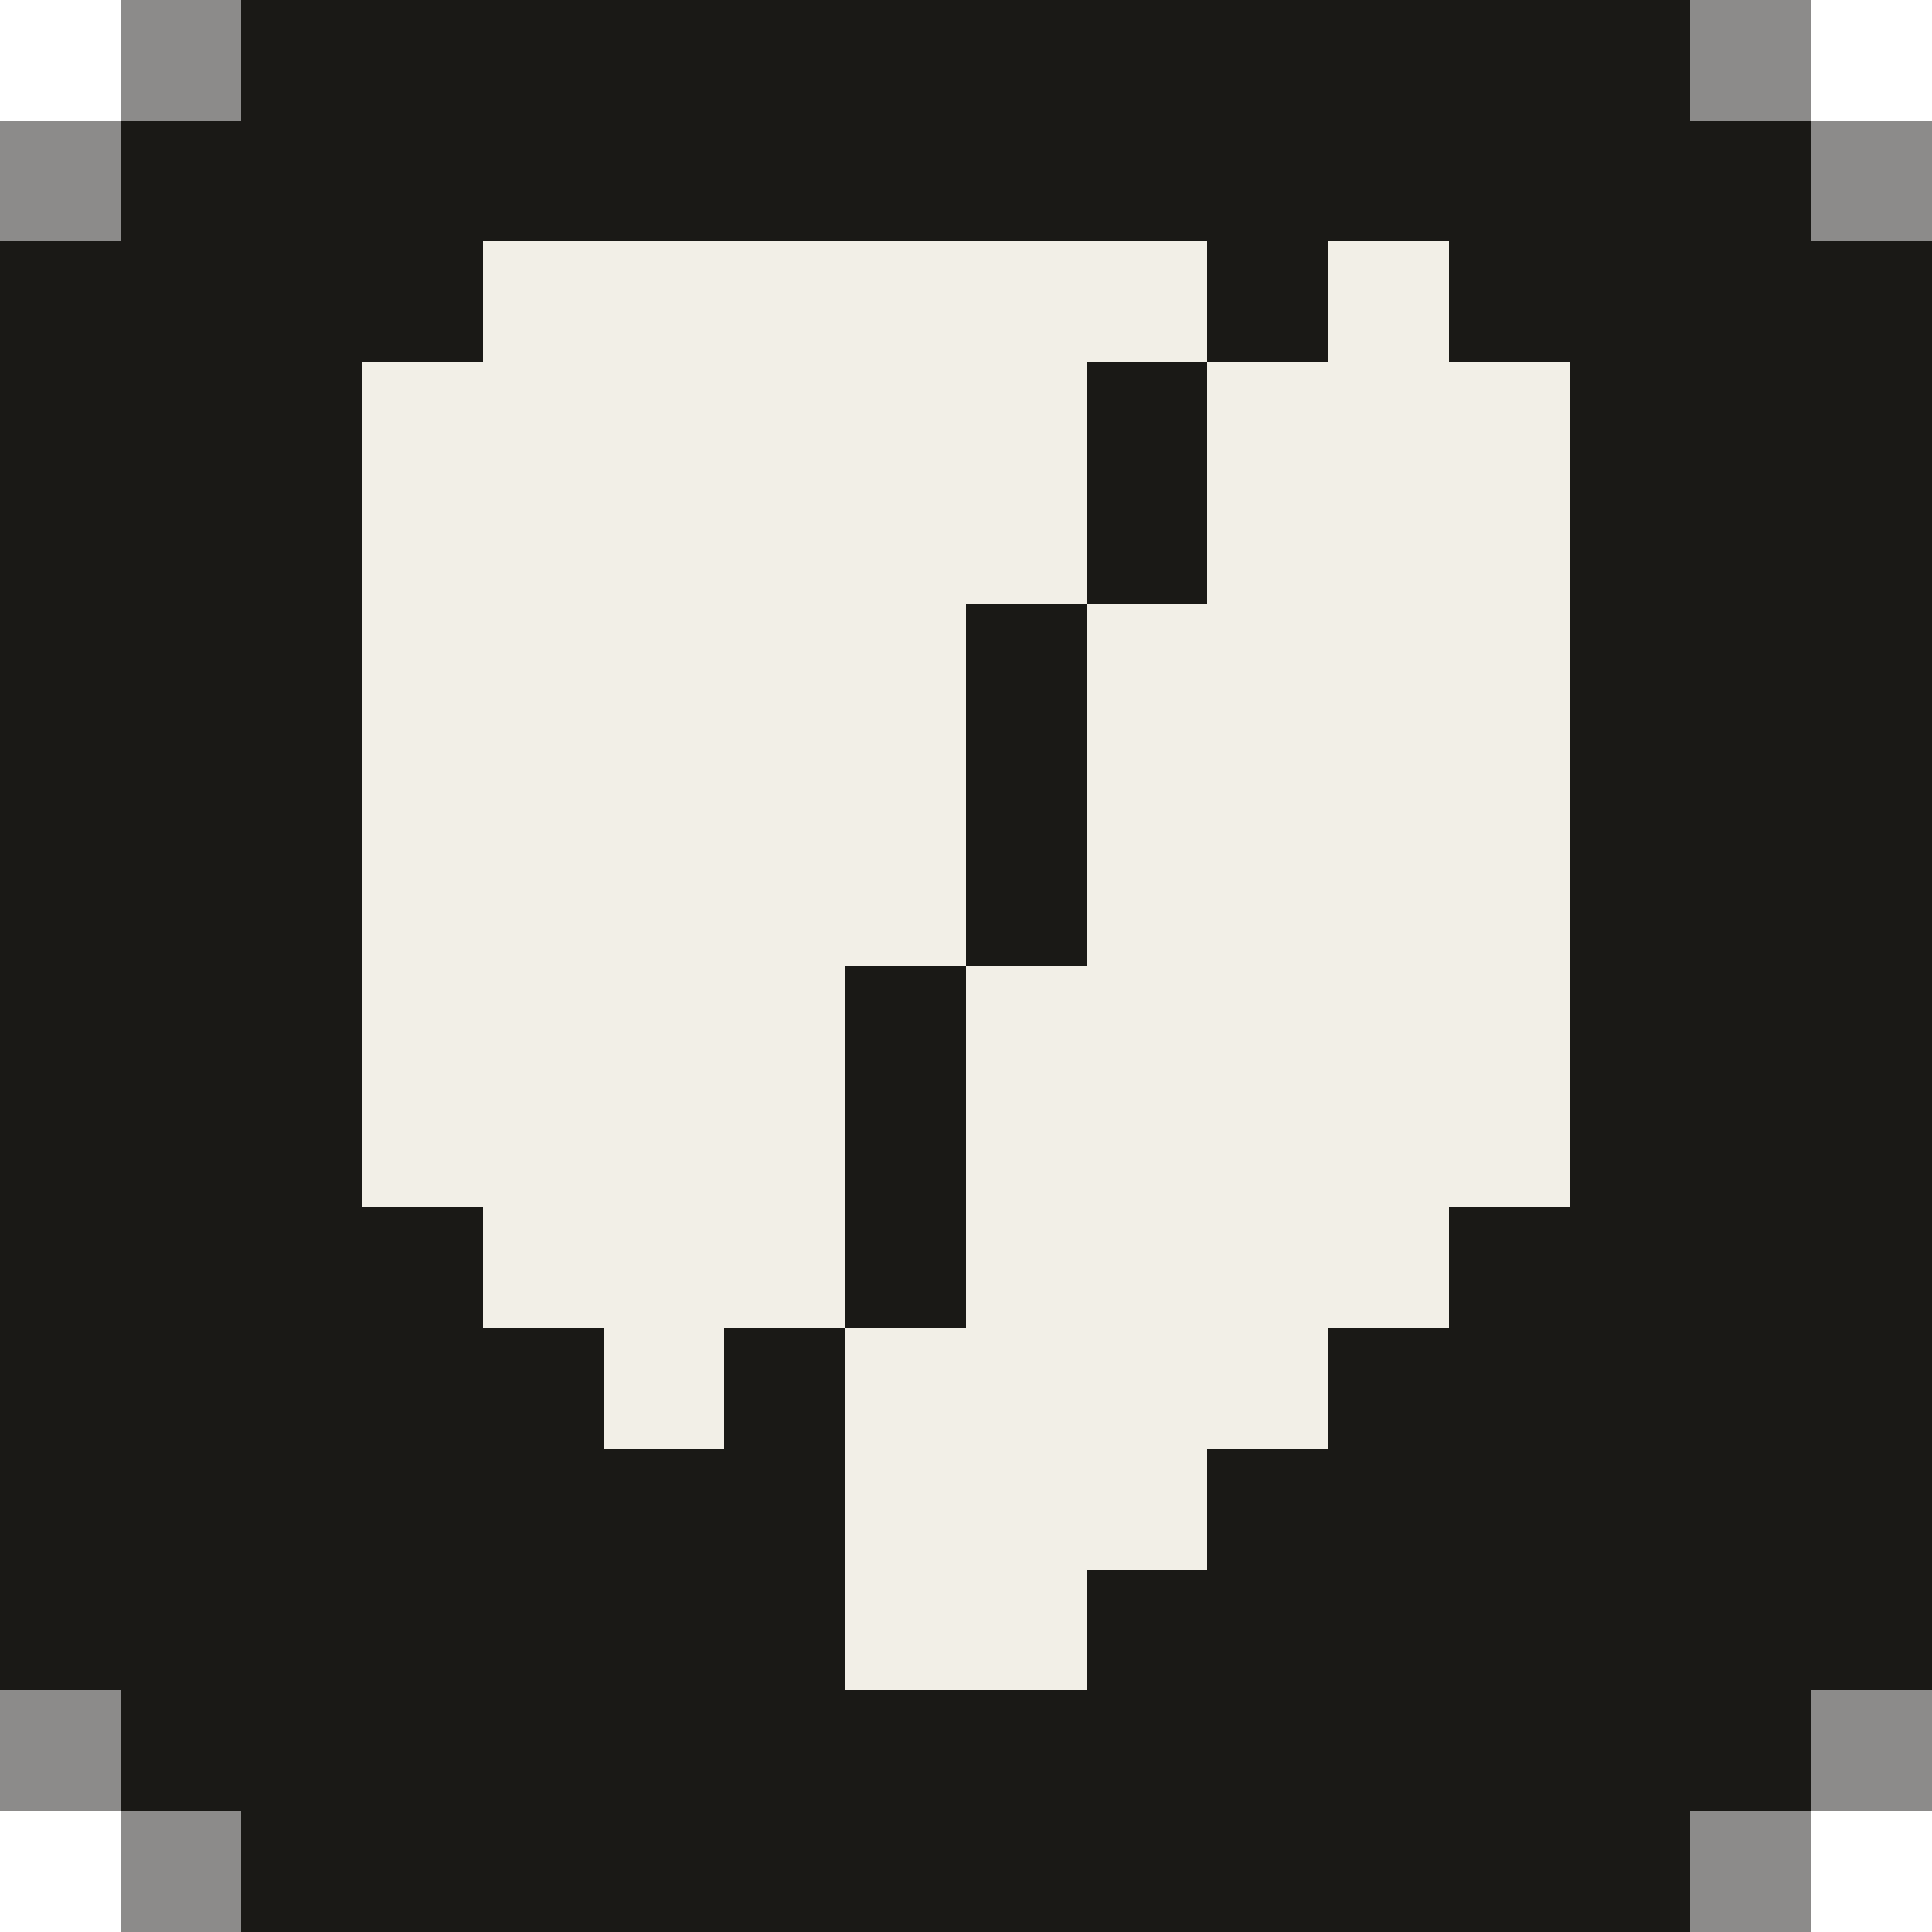
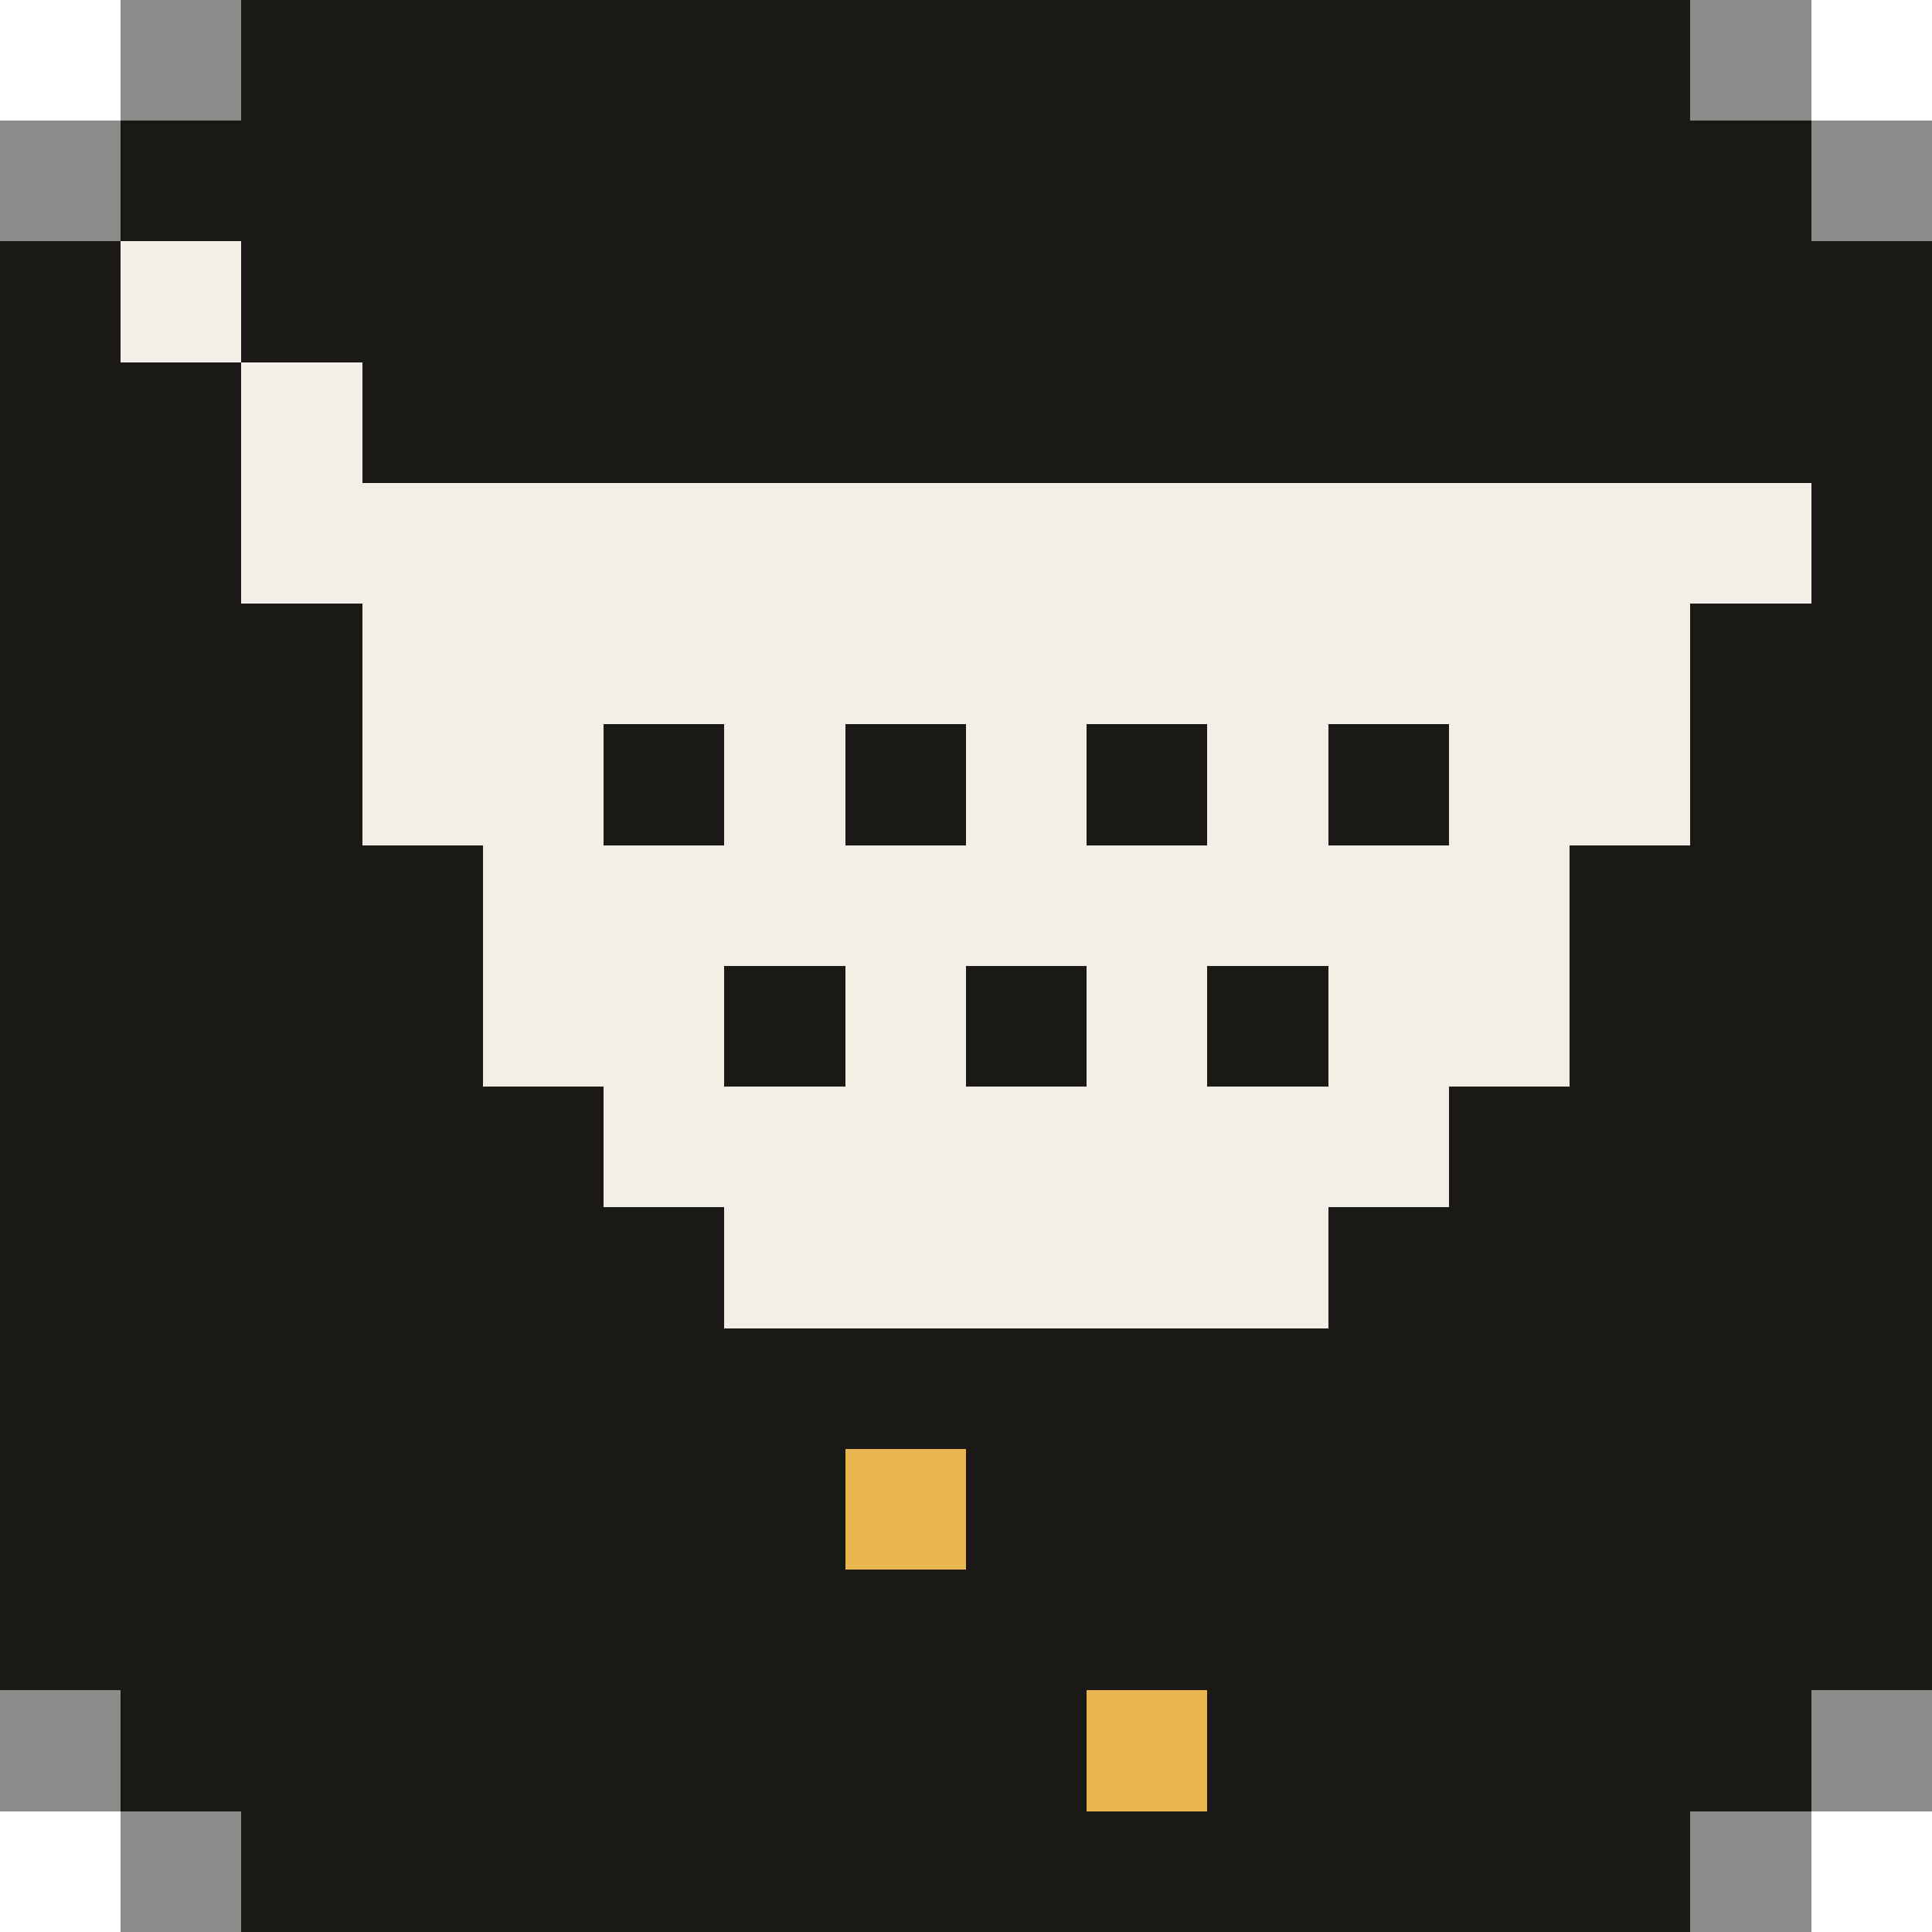
<svg xmlns="http://www.w3.org/2000/svg" width="16" height="16" viewBox="0 0 16 16" shape-rendering="crispEdges">
  <rect x="1" y="0" width="1" height="1" fill="#1a1916" fill-opacity="0.5" />
  <rect x="2" y="0" width="12" height="1" fill="#1a1916" />
  <rect x="14" y="0" width="1" height="1" fill="#1a1916" fill-opacity="0.5" />
  <rect x="0" y="1" width="1" height="1" fill="#1a1916" fill-opacity="0.5" />
  <rect x="1" y="1" width="14" height="1" fill="#1a1916" />
  <rect x="15" y="1" width="1" height="1" fill="#1a1916" fill-opacity="0.5" />
-   <rect x="0" y="2" width="4" height="1" fill="#1a1916" />
-   <rect x="4" y="2" width="6" height="1" fill="#f2efe7" />
-   <rect x="10" y="2" width="1" height="1" fill="#1a1916" />
-   <rect x="11" y="2" width="1" height="1" fill="#f2efe7" />
-   <rect x="12" y="2" width="4" height="1" fill="#1a1916" />
-   <rect x="0" y="3" width="3" height="1" fill="#1a1916" />
-   <rect x="3" y="3" width="6" height="1" fill="#f2efe7" />
-   <rect x="9" y="3" width="1" height="1" fill="#1a1916" />
-   <rect x="10" y="3" width="3" height="1" fill="#f2efe7" />
-   <rect x="13" y="3" width="3" height="1" fill="#1a1916" />
-   <rect x="0" y="4" width="3" height="1" fill="#1a1916" />
-   <rect x="3" y="4" width="6" height="1" fill="#f2efe7" />
-   <rect x="9" y="4" width="1" height="1" fill="#1a1916" />
-   <rect x="10" y="4" width="3" height="1" fill="#f2efe7" />
-   <rect x="13" y="4" width="3" height="1" fill="#1a1916" />
+   <rect x="0" y="2" width="1" height="1" fill="#1a1916" />
+   <rect x="1" y="2" width="1" height="1" fill="#f2efe7" />
+   <rect x="2" y="2" width="14" height="1" fill="#1a1916" />
+   <rect x="0" y="3" width="2" height="1" fill="#1a1916" />
+   <rect x="2" y="3" width="1" height="1" fill="#f2efe7" />
+   <rect x="3" y="3" width="13" height="1" fill="#1a1916" />
+   <rect x="0" y="4" width="2" height="1" fill="#1a1916" />
+   <rect x="2" y="4" width="13" height="1" fill="#f2efe7" />
+   <rect x="15" y="4" width="1" height="1" fill="#1a1916" />
  <rect x="0" y="5" width="3" height="1" fill="#1a1916" />
-   <rect x="3" y="5" width="5" height="1" fill="#f2efe7" />
-   <rect x="8" y="5" width="1" height="1" fill="#1a1916" />
-   <rect x="9" y="5" width="4" height="1" fill="#f2efe7" />
-   <rect x="13" y="5" width="3" height="1" fill="#1a1916" />
+   <rect x="3" y="5" width="11" height="1" fill="#f2efe7" />
+   <rect x="14" y="5" width="2" height="1" fill="#1a1916" />
  <rect x="0" y="6" width="3" height="1" fill="#1a1916" />
-   <rect x="3" y="6" width="5" height="1" fill="#f2efe7" />
-   <rect x="8" y="6" width="1" height="1" fill="#1a1916" />
-   <rect x="9" y="6" width="4" height="1" fill="#f2efe7" />
-   <rect x="13" y="6" width="3" height="1" fill="#1a1916" />
-   <rect x="0" y="7" width="3" height="1" fill="#1a1916" />
-   <rect x="3" y="7" width="5" height="1" fill="#f2efe7" />
-   <rect x="8" y="7" width="1" height="1" fill="#1a1916" />
-   <rect x="9" y="7" width="4" height="1" fill="#f2efe7" />
+   <rect x="3" y="6" width="2" height="1" fill="#f2efe7" />
+   <rect x="5" y="6" width="1" height="1" fill="#1a1916" />
+   <rect x="6" y="6" width="1" height="1" fill="#f2efe7" />
+   <rect x="7" y="6" width="1" height="1" fill="#1a1916" />
+   <rect x="8" y="6" width="1" height="1" fill="#f2efe7" />
+   <rect x="9" y="6" width="1" height="1" fill="#1a1916" />
+   <rect x="10" y="6" width="1" height="1" fill="#f2efe7" />
+   <rect x="11" y="6" width="1" height="1" fill="#1a1916" />
+   <rect x="12" y="6" width="2" height="1" fill="#f2efe7" />
+   <rect x="14" y="6" width="2" height="1" fill="#1a1916" />
+   <rect x="0" y="7" width="4" height="1" fill="#1a1916" />
+   <rect x="4" y="7" width="9" height="1" fill="#f2efe7" />
  <rect x="13" y="7" width="3" height="1" fill="#1a1916" />
-   <rect x="0" y="8" width="3" height="1" fill="#1a1916" />
-   <rect x="3" y="8" width="4" height="1" fill="#f2efe7" />
-   <rect x="7" y="8" width="1" height="1" fill="#1a1916" />
-   <rect x="8" y="8" width="5" height="1" fill="#f2efe7" />
+   <rect x="0" y="8" width="4" height="1" fill="#1a1916" />
+   <rect x="4" y="8" width="2" height="1" fill="#f2efe7" />
+   <rect x="6" y="8" width="1" height="1" fill="#1a1916" />
+   <rect x="7" y="8" width="1" height="1" fill="#f2efe7" />
+   <rect x="8" y="8" width="1" height="1" fill="#1a1916" />
+   <rect x="9" y="8" width="1" height="1" fill="#f2efe7" />
+   <rect x="10" y="8" width="1" height="1" fill="#1a1916" />
+   <rect x="11" y="8" width="2" height="1" fill="#f2efe7" />
  <rect x="13" y="8" width="3" height="1" fill="#1a1916" />
-   <rect x="0" y="9" width="3" height="1" fill="#1a1916" />
-   <rect x="3" y="9" width="4" height="1" fill="#f2efe7" />
-   <rect x="7" y="9" width="1" height="1" fill="#1a1916" />
-   <rect x="8" y="9" width="5" height="1" fill="#f2efe7" />
-   <rect x="13" y="9" width="3" height="1" fill="#1a1916" />
-   <rect x="0" y="10" width="4" height="1" fill="#1a1916" />
-   <rect x="4" y="10" width="3" height="1" fill="#f2efe7" />
-   <rect x="7" y="10" width="1" height="1" fill="#1a1916" />
-   <rect x="8" y="10" width="4" height="1" fill="#f2efe7" />
-   <rect x="12" y="10" width="4" height="1" fill="#1a1916" />
-   <rect x="0" y="11" width="5" height="1" fill="#1a1916" />
-   <rect x="5" y="11" width="1" height="1" fill="#f2efe7" />
-   <rect x="6" y="11" width="1" height="1" fill="#1a1916" />
-   <rect x="7" y="11" width="4" height="1" fill="#f2efe7" />
-   <rect x="11" y="11" width="5" height="1" fill="#1a1916" />
+   <rect x="0" y="9" width="5" height="1" fill="#1a1916" />
+   <rect x="5" y="9" width="7" height="1" fill="#f2efe7" />
+   <rect x="12" y="9" width="4" height="1" fill="#1a1916" />
+   <rect x="0" y="10" width="6" height="1" fill="#1a1916" />
+   <rect x="6" y="10" width="5" height="1" fill="#f2efe7" />
+   <rect x="11" y="10" width="5" height="1" fill="#1a1916" />
+   <rect x="0" y="11" width="16" height="1" fill="#1a1916" />
  <rect x="0" y="12" width="7" height="1" fill="#1a1916" />
-   <rect x="7" y="12" width="3" height="1" fill="#f2efe7" />
-   <rect x="10" y="12" width="6" height="1" fill="#1a1916" />
-   <rect x="0" y="13" width="7" height="1" fill="#1a1916" />
-   <rect x="7" y="13" width="2" height="1" fill="#f2efe7" />
-   <rect x="9" y="13" width="7" height="1" fill="#1a1916" />
+   <rect x="7" y="12" width="1" height="1" fill="#e8b54f" />
+   <rect x="8" y="12" width="8" height="1" fill="#1a1916" />
+   <rect x="0" y="13" width="16" height="1" fill="#1a1916" />
  <rect x="0" y="14" width="1" height="1" fill="#1a1916" fill-opacity="0.5" />
-   <rect x="1" y="14" width="14" height="1" fill="#1a1916" />
+   <rect x="1" y="14" width="8" height="1" fill="#1a1916" />
+   <rect x="9" y="14" width="1" height="1" fill="#e8b54f" />
+   <rect x="10" y="14" width="5" height="1" fill="#1a1916" />
  <rect x="15" y="14" width="1" height="1" fill="#1a1916" fill-opacity="0.5" />
  <rect x="1" y="15" width="1" height="1" fill="#1a1916" fill-opacity="0.5" />
  <rect x="2" y="15" width="12" height="1" fill="#1a1916" />
  <rect x="14" y="15" width="1" height="1" fill="#1a1916" fill-opacity="0.5" />
</svg>
